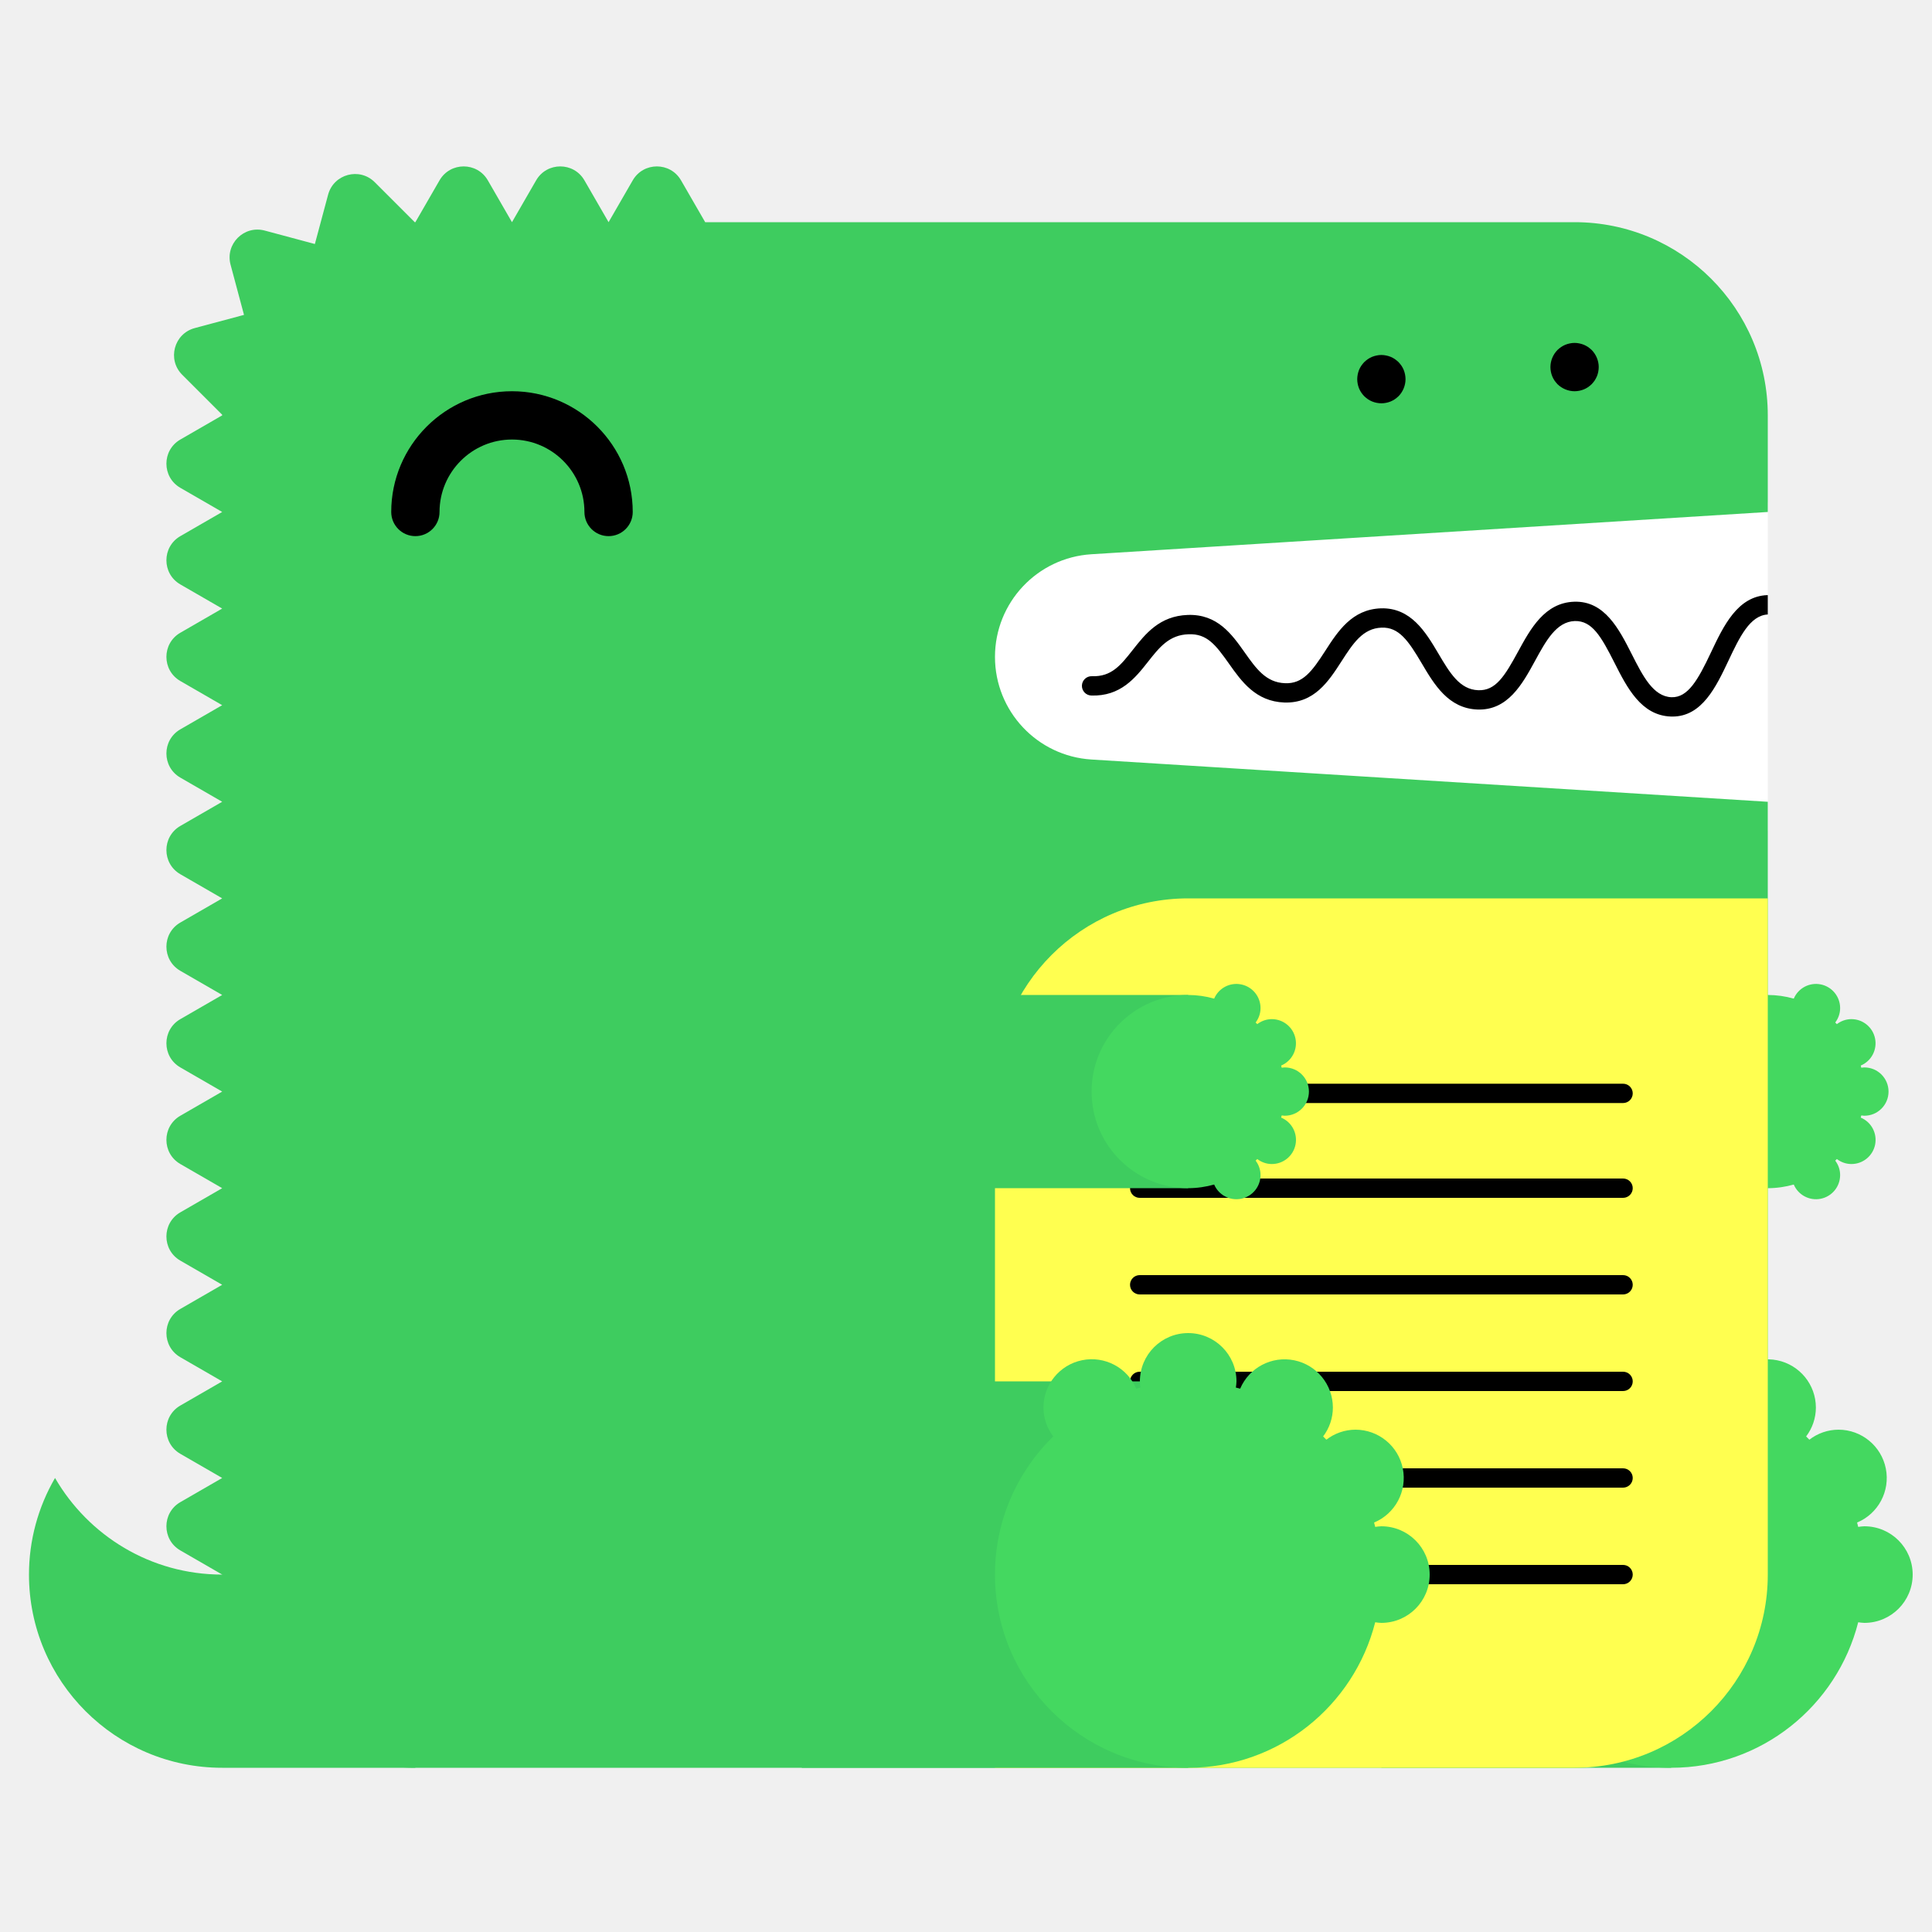
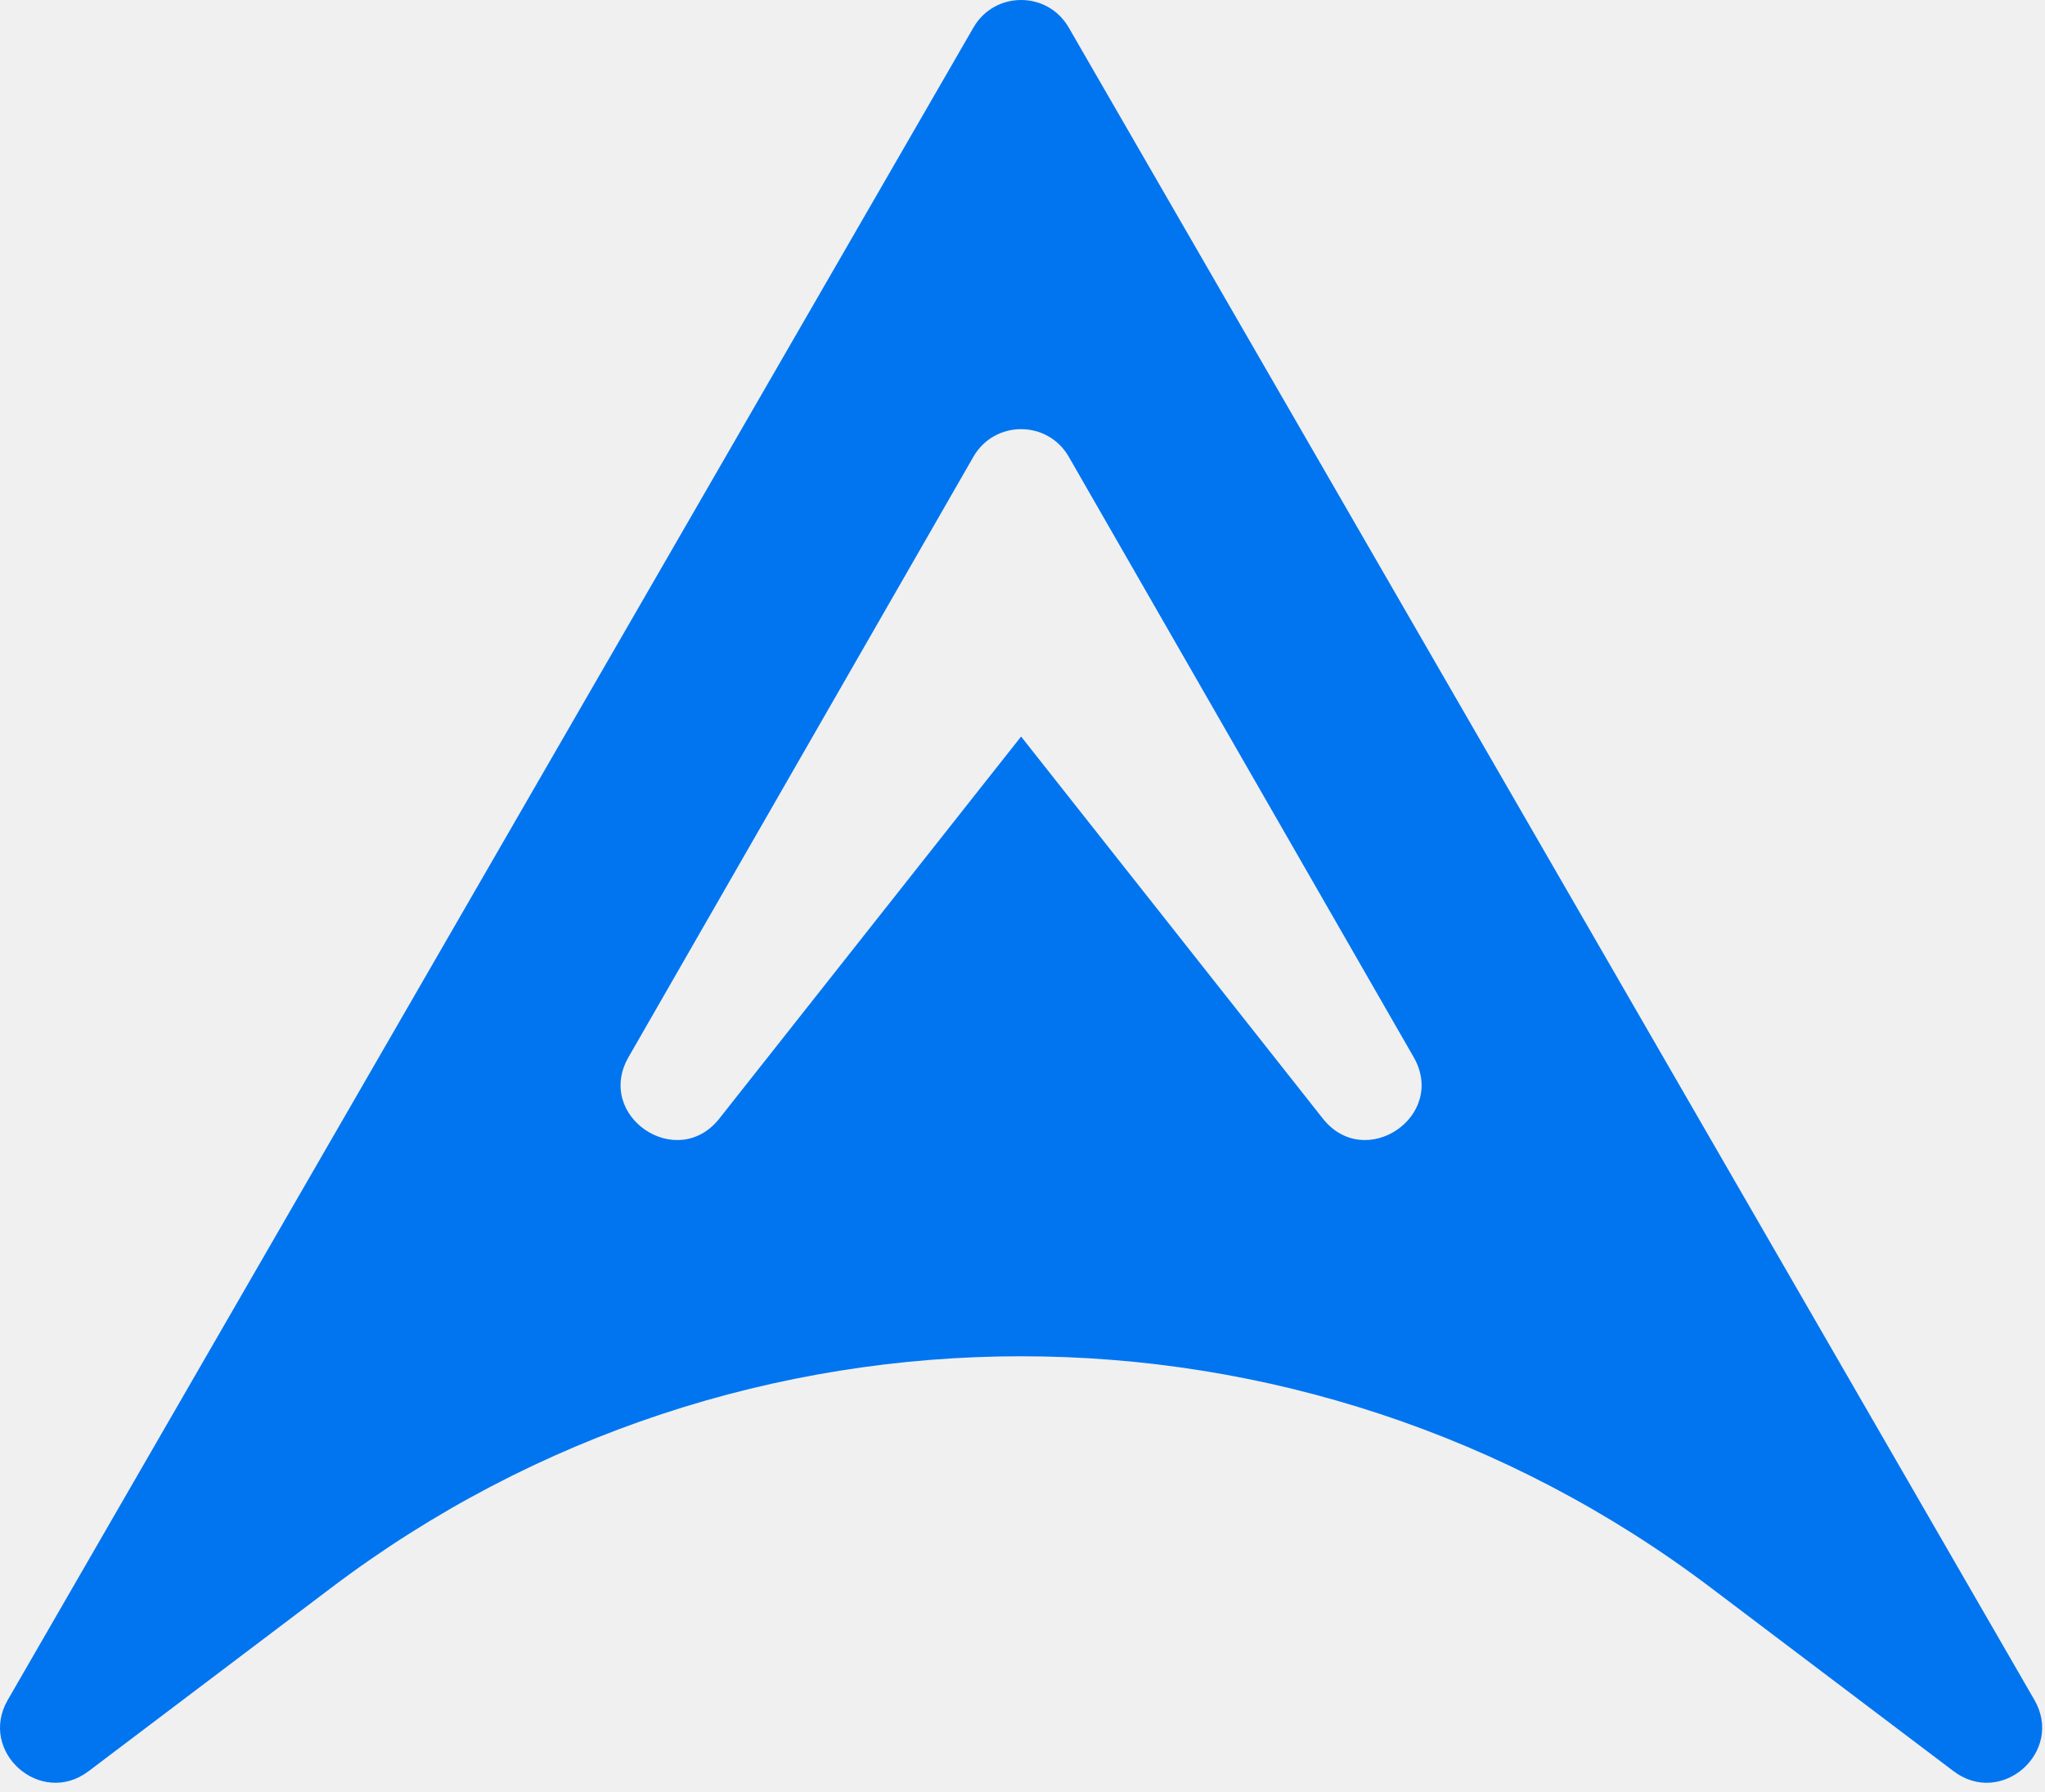
- <svg xmlns="http://www.w3.org/2000/svg" width="200" height="200" viewBox="0 0 200 200">
-   <g fill="none" fill-rule="evenodd">
-     <path fill="#FFF" d="M99 52h84v34H99z" />
-     <path d="M23 163c-7.398 0-13.843-4.027-17.303-10A19.886 19.886 0 0 0 3 163c0 11.046 8.954 20 20 20h20v-20H23z" fill="#3ECC5F" />
-     <path d="M112.98 57.376L183 53V43c0-11.046-8.954-20-20-20H73l-2.5-4.33c-1.112-1.925-3.889-1.925-5 0L63 23l-2.5-4.33c-1.111-1.925-3.889-1.925-5 0L53 23l-2.5-4.33c-1.111-1.925-3.889-1.925-5 0L43 23c-.022 0-.042.003-.065.003l-4.142-4.141c-1.57-1.571-4.252-.853-4.828 1.294l-1.369 5.104-5.192-1.392c-2.148-.575-4.111 1.389-3.535 3.536l1.39 5.193-5.102 1.367c-2.148.576-2.867 3.259-1.296 4.83l4.142 4.142c0 .021-.003.042-.003.064l-4.33 2.5c-1.925 1.111-1.925 3.889 0 5L23 53l-4.33 2.5c-1.925 1.111-1.925 3.889 0 5L23 63l-4.33 2.5c-1.925 1.111-1.925 3.889 0 5L23 73l-4.33 2.5c-1.925 1.111-1.925 3.889 0 5L23 83l-4.33 2.5c-1.925 1.111-1.925 3.889 0 5L23 93l-4.33 2.5c-1.925 1.111-1.925 3.889 0 5L23 103l-4.33 2.5c-1.925 1.111-1.925 3.889 0 5L23 113l-4.33 2.5c-1.925 1.111-1.925 3.889 0 5L23 123l-4.33 2.5c-1.925 1.111-1.925 3.889 0 5L23 133l-4.33 2.5c-1.925 1.111-1.925 3.889 0 5L23 143l-4.33 2.5c-1.925 1.111-1.925 3.889 0 5L23 153l-4.33 2.5c-1.925 1.111-1.925 3.889 0 5L23 163c0 11.046 8.954 20 20 20h120c11.046 0 20-8.954 20-20V83l-70.02-4.376A10.645 10.645 0 0 1 103 68c0-5.621 4.37-10.273 9.98-10.624" fill="#3ECC5F" />
-     <path fill="#3ECC5F" d="M143 183h30v-40h-30z" />
-     <path d="M193 158c-.219 0-.428.037-.639.064-.038-.15-.074-.301-.116-.451A5 5 0 0 0 190.32 148a4.96 4.96 0 0 0-3.016 1.036 26.531 26.531 0 0 0-.335-.336 4.955 4.955 0 0 0 1.011-2.987 5 5 0 0 0-9.599-1.959c-.148-.042-.297-.077-.445-.115.027-.211.064-.42.064-.639a5 5 0 0 0-5-5 5 5 0 0 0-5 5c0 .219.037.428.064.639-.148.038-.297.073-.445.115a4.998 4.998 0 0 0-9.599 1.959c0 1.125.384 2.151 1.011 2.987-3.717 3.632-6.031 8.693-6.031 14.3 0 11.046 8.954 20 20 20 9.339 0 17.16-6.41 19.361-15.064.211.027.42.064.639.064a5 5 0 0 0 5-5 5 5 0 0 0-5-5" fill="#44D860" />
-     <path fill="#3ECC5F" d="M153 123h30v-20h-30z" />
-     <path d="M193 115.5a2.5 2.5 0 1 0 0-5c-.109 0-.214.019-.319.032-.02-.075-.037-.15-.058-.225a2.501 2.501 0 0 0-.963-4.807c-.569 0-1.088.197-1.508.518a6.653 6.653 0 0 0-.168-.168c.314-.417.506-.931.506-1.494a2.5 2.5 0 0 0-4.8-.979A9.987 9.987 0 0 0 183 103c-5.522 0-10 4.478-10 10s4.478 10 10 10c.934 0 1.833-.138 2.69-.377a2.5 2.5 0 0 0 4.8-.979c0-.563-.192-1.077-.506-1.494.057-.055.113-.111.168-.168.42.321.939.518 1.508.518a2.5 2.5 0 0 0 .963-4.807c.021-.074.038-.15.058-.225.105.013.21.032.319.032" fill="#44D860" />
-     <path d="M63 55.5a2.5 2.5 0 0 1-2.5-2.5c0-4.136-3.364-7.5-7.5-7.5s-7.5 3.364-7.5 7.5a2.5 2.5 0 1 1-5 0c0-6.893 5.607-12.5 12.5-12.5S65.5 46.107 65.5 53a2.5 2.5 0 0 1-2.5 2.5" fill="#000" />
-     <path d="M103 183h60c11.046 0 20-8.954 20-20V93h-60c-11.046 0-20 8.954-20 20v70z" fill="#FFFF50" />
-     <path d="M168.02 124h-50.04a1 1 0 1 1 0-2h50.04a1 1 0 1 1 0 2m0 20h-50.04a1 1 0 1 1 0-2h50.04a1 1 0 1 1 0 2m0 20h-50.04a1 1 0 1 1 0-2h50.04a1 1 0 1 1 0 2m0-49.814h-50.04a1 1 0 1 1 0-2h50.04a1 1 0 1 1 0 2m0 19.814h-50.04a1 1 0 1 1 0-2h50.04a1 1 0 1 1 0 2m0 20h-50.04a1 1 0 1 1 0-2h50.04a1 1 0 1 1 0 2M183 61.611c-.012 0-.022-.006-.034-.005-3.09.105-4.552 3.196-5.842 5.923-1.346 2.85-2.387 4.703-4.093 4.647-1.889-.068-2.969-2.202-4.113-4.46-1.314-2.594-2.814-5.536-5.963-5.426-3.046.104-4.513 2.794-5.807 5.167-1.377 2.528-2.314 4.065-4.121 3.994-1.927-.07-2.951-1.805-4.136-3.813-1.321-2.236-2.848-4.75-5.936-4.664-2.994.103-4.465 2.385-5.763 4.4-1.373 2.13-2.335 3.428-4.165 3.351-1.973-.07-2.992-1.51-4.171-3.177-1.324-1.873-2.816-3.993-5.895-3.89-2.928.1-4.399 1.97-5.696 3.618-1.232 1.564-2.194 2.802-4.229 2.724a1 1 0 0 0-.072 2c3.017.101 4.545-1.8 5.872-3.487 1.177-1.496 2.193-2.787 4.193-2.855 1.926-.082 2.829 1.115 4.195 3.045 1.297 1.834 2.769 3.914 5.731 4.021 3.103.104 4.596-2.215 5.918-4.267 1.182-1.834 2.202-3.417 4.15-3.484 1.793-.067 2.769 1.35 4.145 3.681 1.297 2.197 2.766 4.686 5.787 4.796 3.125.108 4.634-2.62 5.949-5.035 1.139-2.088 2.214-4.06 4.119-4.126 1.793-.042 2.728 1.595 4.111 4.33 1.292 2.553 2.757 5.445 5.825 5.556l.169.003c3.064 0 4.518-3.075 5.805-5.794 1.139-2.41 2.217-4.68 4.067-4.773v-2z" fill="#000" />
-     <path fill="#3ECC5F" d="M83 183h40v-40H83z" />
-     <path d="M143 158c-.219 0-.428.037-.639.064-.038-.15-.074-.301-.116-.451A5 5 0 0 0 140.32 148a4.96 4.96 0 0 0-3.016 1.036 26.531 26.531 0 0 0-.335-.336 4.955 4.955 0 0 0 1.011-2.987 5 5 0 0 0-9.599-1.959c-.148-.042-.297-.077-.445-.115.027-.211.064-.42.064-.639a5 5 0 0 0-5-5 5 5 0 0 0-5 5c0 .219.037.428.064.639-.148.038-.297.073-.445.115a4.998 4.998 0 0 0-9.599 1.959c0 1.125.384 2.151 1.011 2.987-3.717 3.632-6.031 8.693-6.031 14.3 0 11.046 8.954 20 20 20 9.339 0 17.16-6.41 19.361-15.064.211.027.42.064.639.064a5 5 0 0 0 5-5 5 5 0 0 0-5-5" fill="#44D860" />
-     <path fill="#3ECC5F" d="M83 123h40v-20H83z" />
-     <path d="M133 115.5a2.5 2.5 0 1 0 0-5c-.109 0-.214.019-.319.032-.02-.075-.037-.15-.058-.225a2.501 2.501 0 0 0-.963-4.807c-.569 0-1.088.197-1.508.518a6.653 6.653 0 0 0-.168-.168c.314-.417.506-.931.506-1.494a2.5 2.5 0 0 0-4.8-.979A9.987 9.987 0 0 0 123 103c-5.522 0-10 4.478-10 10s4.478 10 10 10c.934 0 1.833-.138 2.69-.377a2.5 2.5 0 0 0 4.8-.979c0-.563-.192-1.077-.506-1.494.057-.055.113-.111.168-.168.42.321.939.518 1.508.518a2.5 2.5 0 0 0 .963-4.807c.021-.074.038-.15.058-.225.105.013.21.032.319.032" fill="#44D860" />
-     <path d="M143 41.75c-.16 0-.33-.02-.49-.05a2.52 2.52 0 0 1-.47-.14c-.15-.06-.29-.14-.431-.23-.13-.09-.259-.2-.38-.31-.109-.12-.219-.24-.309-.38s-.17-.28-.231-.43a2.619 2.619 0 0 1-.189-.96c0-.16.02-.33.05-.49.03-.16.08-.31.139-.47.061-.15.141-.29.231-.43.09-.13.2-.26.309-.38.121-.11.25-.22.38-.31.141-.09.281-.17.431-.23.149-.06.31-.11.47-.14.32-.07.65-.07.98 0 .159.03.32.08.47.14.149.06.29.14.43.23.13.09.259.2.38.31.11.12.22.25.31.38.09.14.17.28.23.43.06.16.11.31.14.47.029.16.05.33.05.49 0 .66-.271 1.31-.73 1.77-.121.11-.25.22-.38.31-.14.09-.281.17-.43.23a2.565 2.565 0 0 1-.96.19m20-1.25c-.66 0-1.3-.27-1.771-.73a3.802 3.802 0 0 1-.309-.38c-.09-.14-.17-.28-.231-.43a2.619 2.619 0 0 1-.189-.96c0-.66.27-1.3.729-1.77.121-.11.25-.22.38-.31.141-.09.281-.17.431-.23.149-.06.31-.11.47-.14.32-.07.66-.07.98 0 .159.03.32.08.47.14.149.06.29.14.43.23.13.09.259.2.38.31.459.47.73 1.11.73 1.77 0 .16-.021.33-.05.49-.03.16-.08.32-.14.47-.07.15-.14.29-.23.43-.09.13-.2.26-.31.38-.121.11-.25.22-.38.31-.14.09-.281.17-.43.23a2.565 2.565 0 0 1-.96.19" fill="#000" />
-   </g>
+ <svg xmlns="http://www.w3.org/2000/svg" width="186" height="163" viewBox="0 0 186 163" fill="none">
+   <path fill-rule="evenodd" clip-rule="evenodd" d="M97.201 2.5C95.277 -0.833 90.466 -0.833 88.541 2.5L0.708 154.632C-2.018 159.353 3.705 164.408 8.053 161.121L30.154 144.413C67.261 116.361 118.482 116.361 155.588 144.413L177.689 161.121C182.038 164.408 187.76 159.353 185.035 154.632L97.201 2.5ZM97.207 41.548C95.285 38.202 90.458 38.202 88.536 41.548L57.168 96.159C54.083 101.53 61.589 106.609 65.428 101.749L92.871 67L120.315 101.749C124.154 106.609 131.659 101.53 128.575 96.159L97.207 41.548Z" fill="#0175F0" />
</svg>
